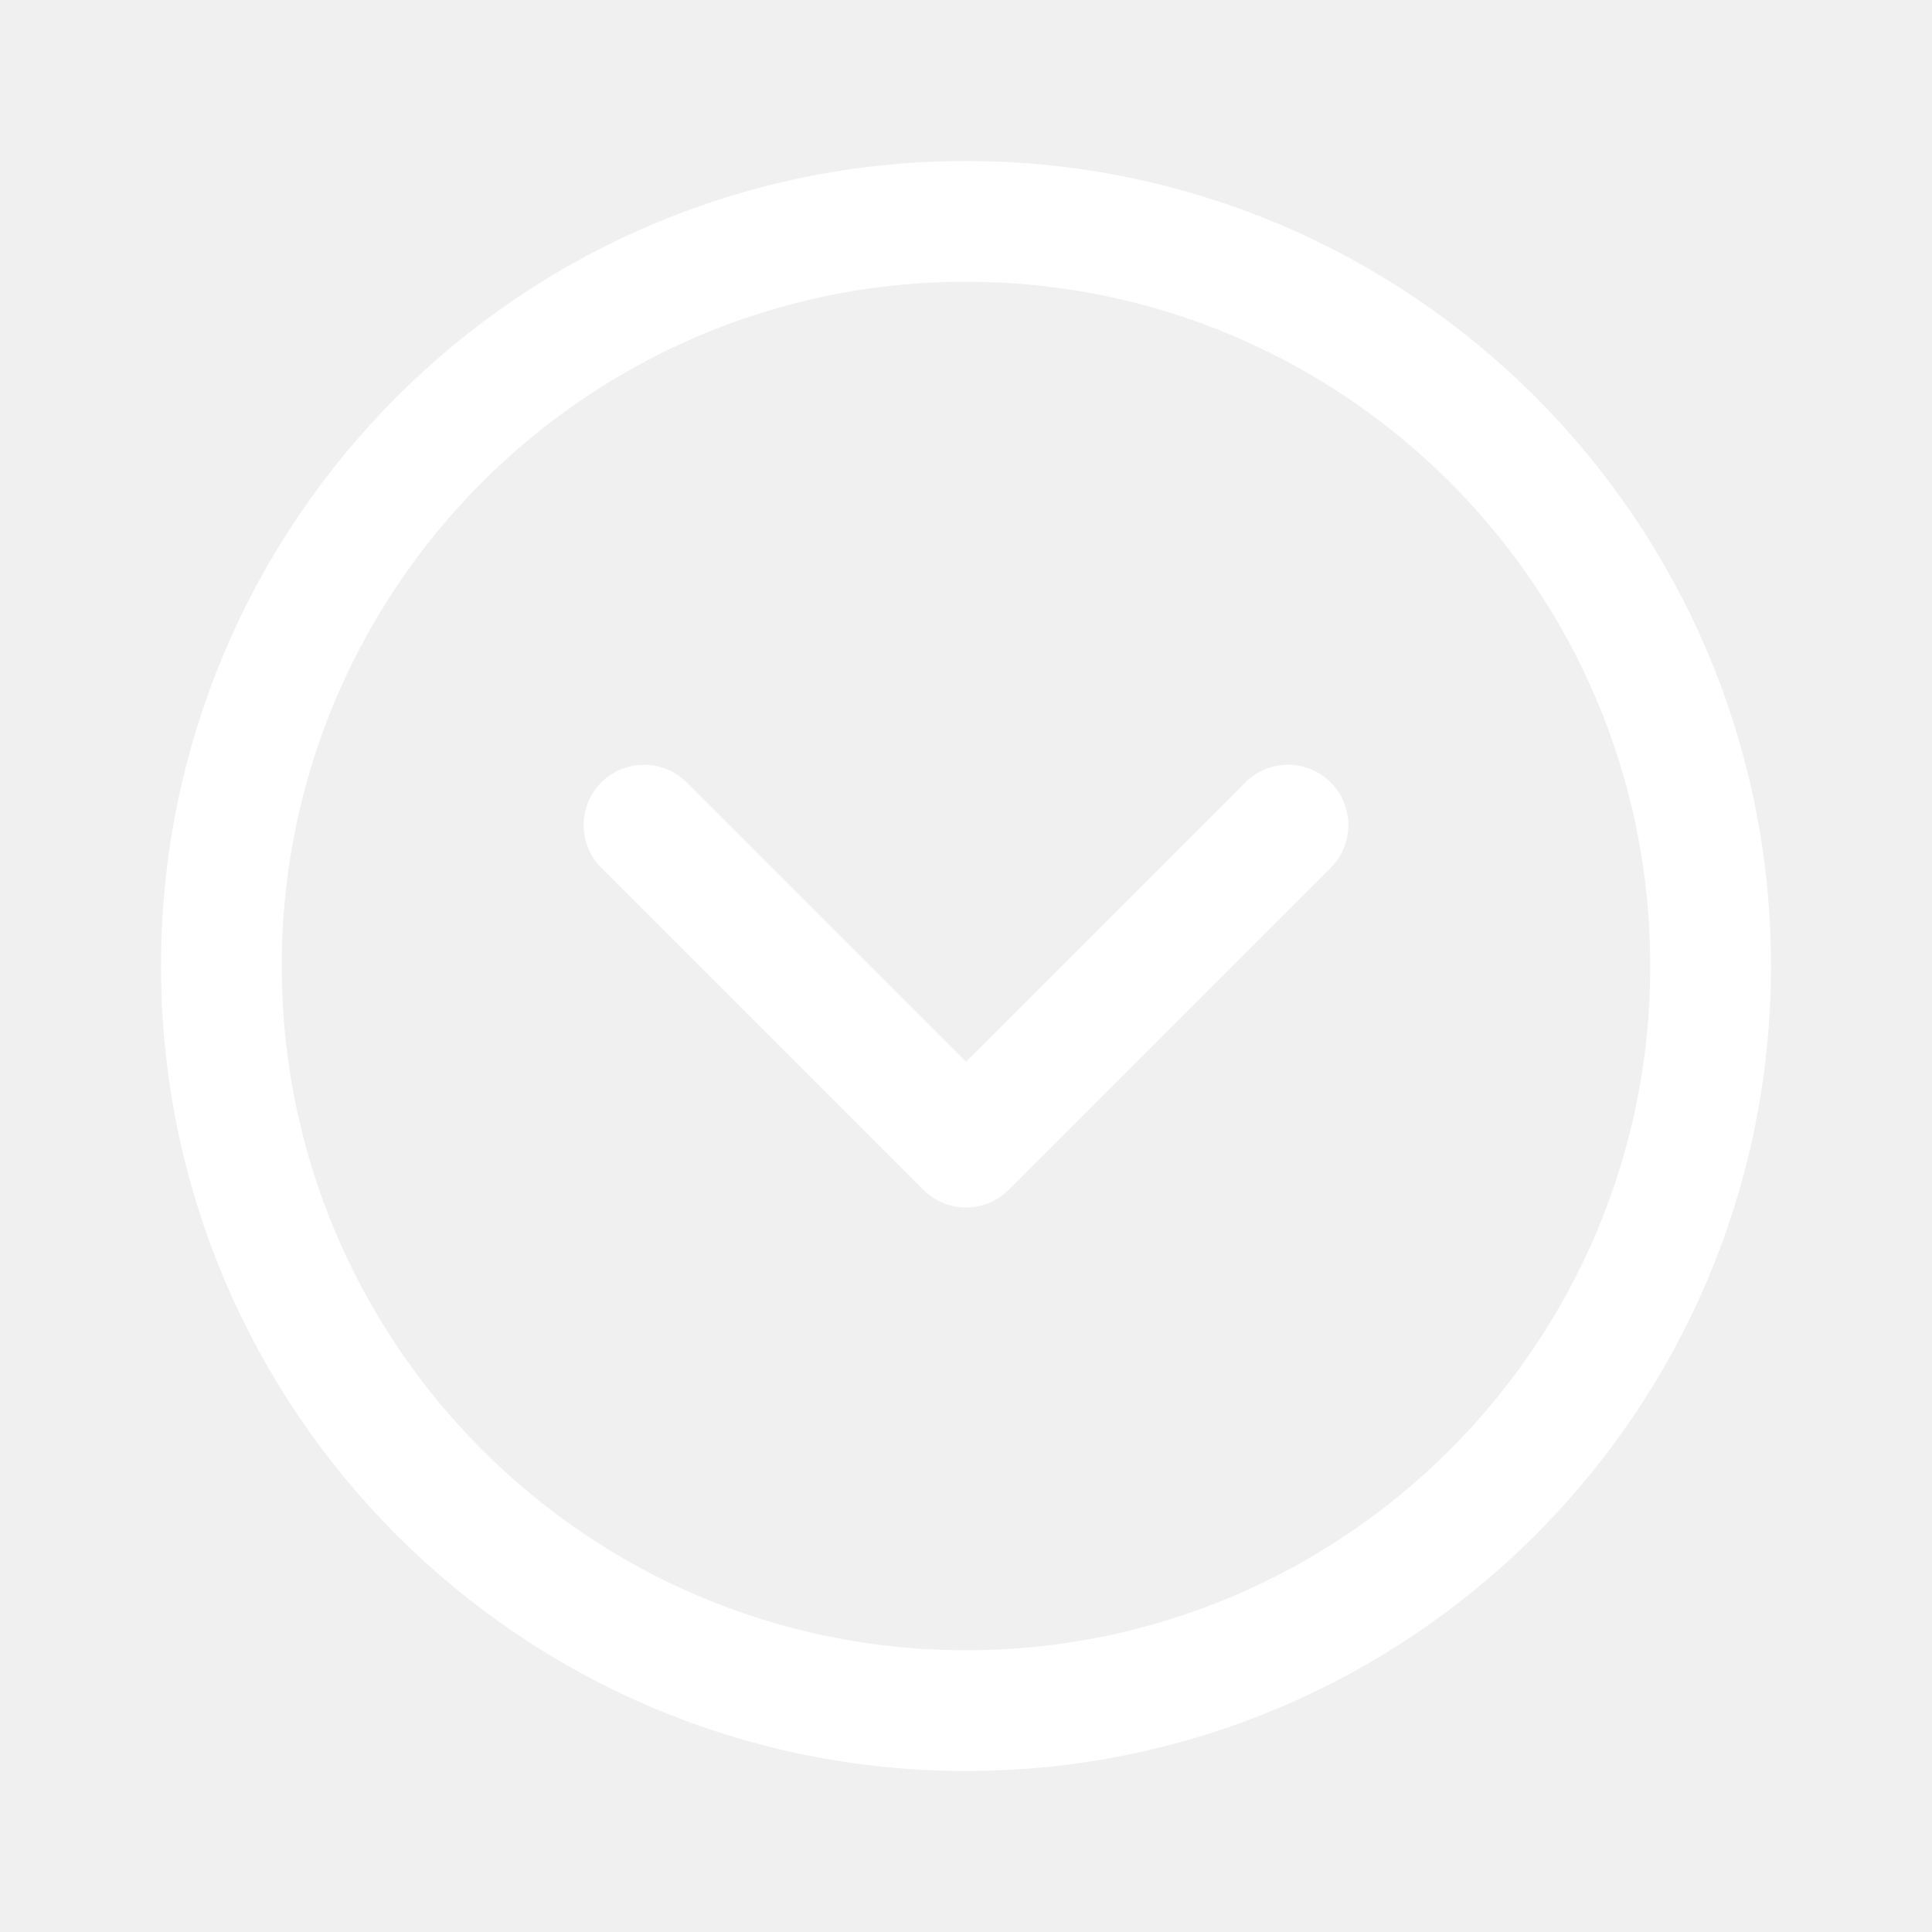
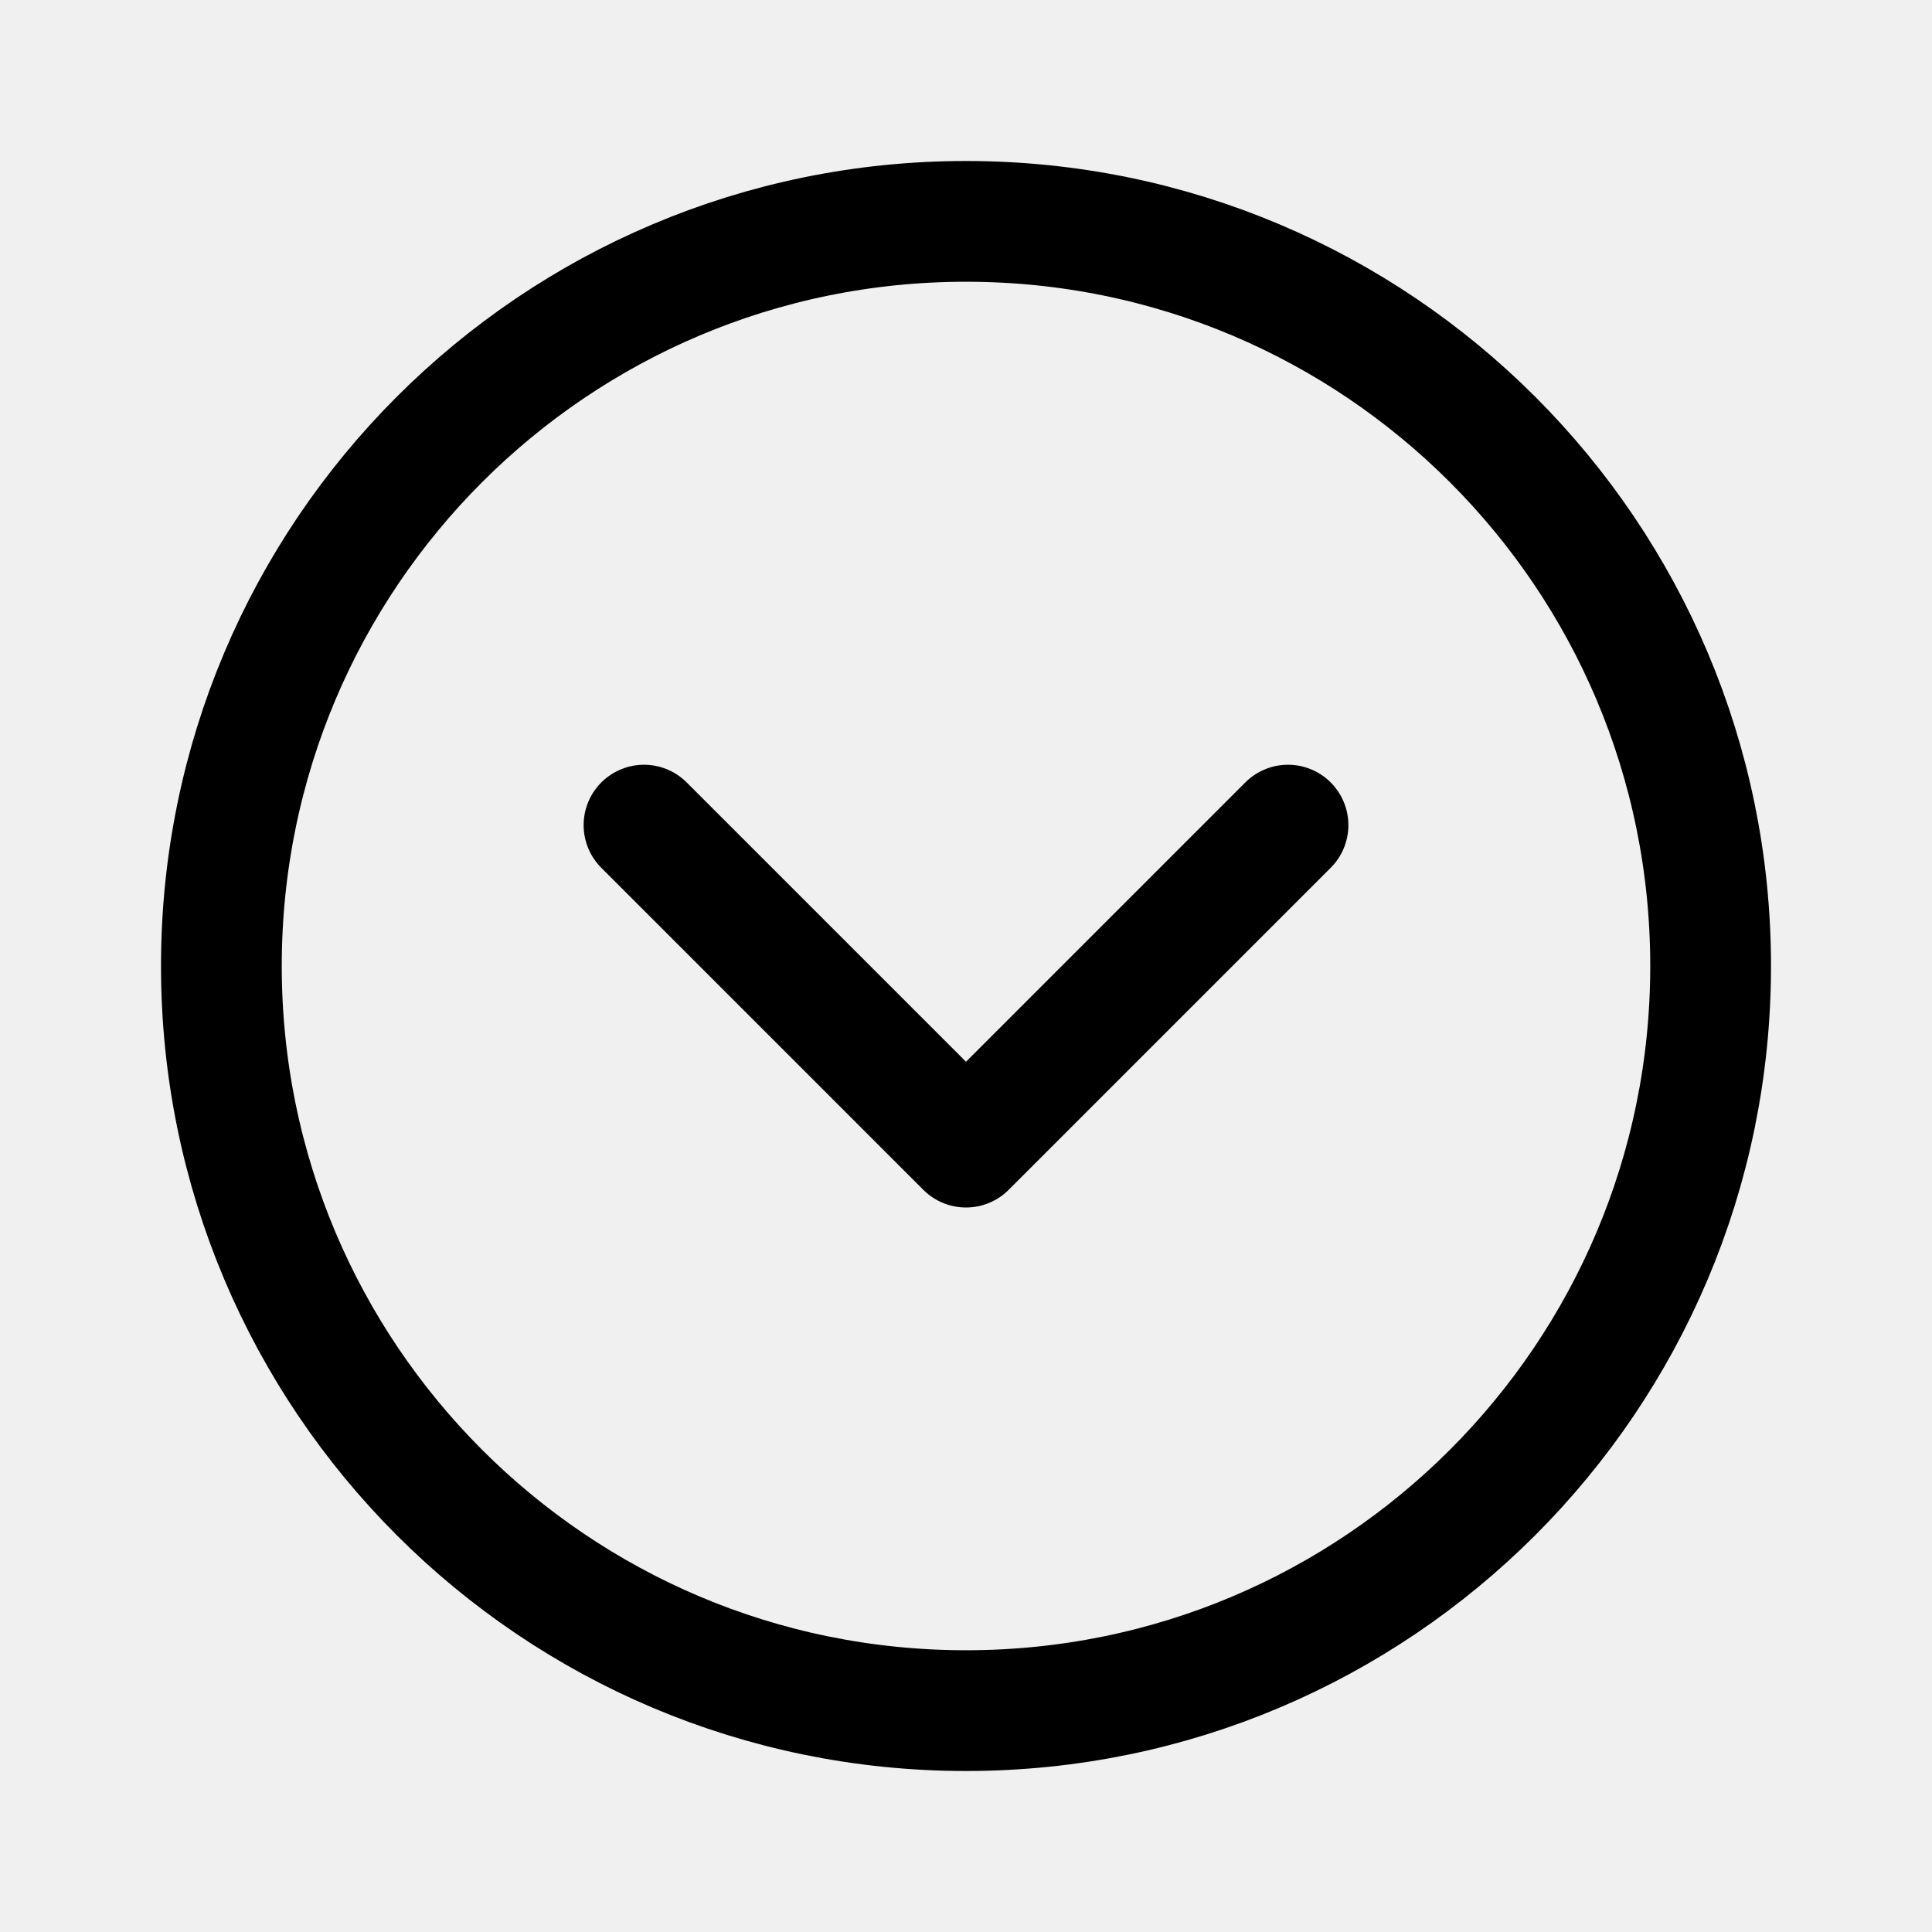
- <svg xmlns="http://www.w3.org/2000/svg" width="32" height="32" viewBox="0 0 24 24" fill="none">
-   <path d="M12 21.25C17.109 21.25 21.25 17.109 21.25 12C21.25 6.891 17.109 2.75 12 2.75C6.891 2.75 2.75 6.891 2.75 12C2.75 17.109 6.891 21.25 12 21.25Z" stroke="white" stroke-width="1.5" stroke-miterlimit="10" />
-   <path d="M16 10.25L12 14.25L8 10.25" stroke="white" stroke-width="1.5" stroke-miterlimit="10" stroke-linecap="round" stroke-linejoin="round" />
+ <svg xmlns="http://www.w3.org/2000/svg" width="32" height="32" viewBox="0 0 24 24" stroke="black" fill="none">
+   <path d="M12 21.25C17.109 21.25 21.25 17.109 21.25 12C21.25 6.891 17.109 2.75 12 2.75C6.891 2.75 2.75 6.891 2.75 12C2.75 17.109 6.891 21.25 12 21.25Z" stroke-width="1.5" stroke-miterlimit="10" />
+   <path d="M16 10.25L12 14.25L8 10.25" stroke-width="1.5" stroke-miterlimit="10" stroke-linecap="round" stroke-linejoin="round" />
</svg>
